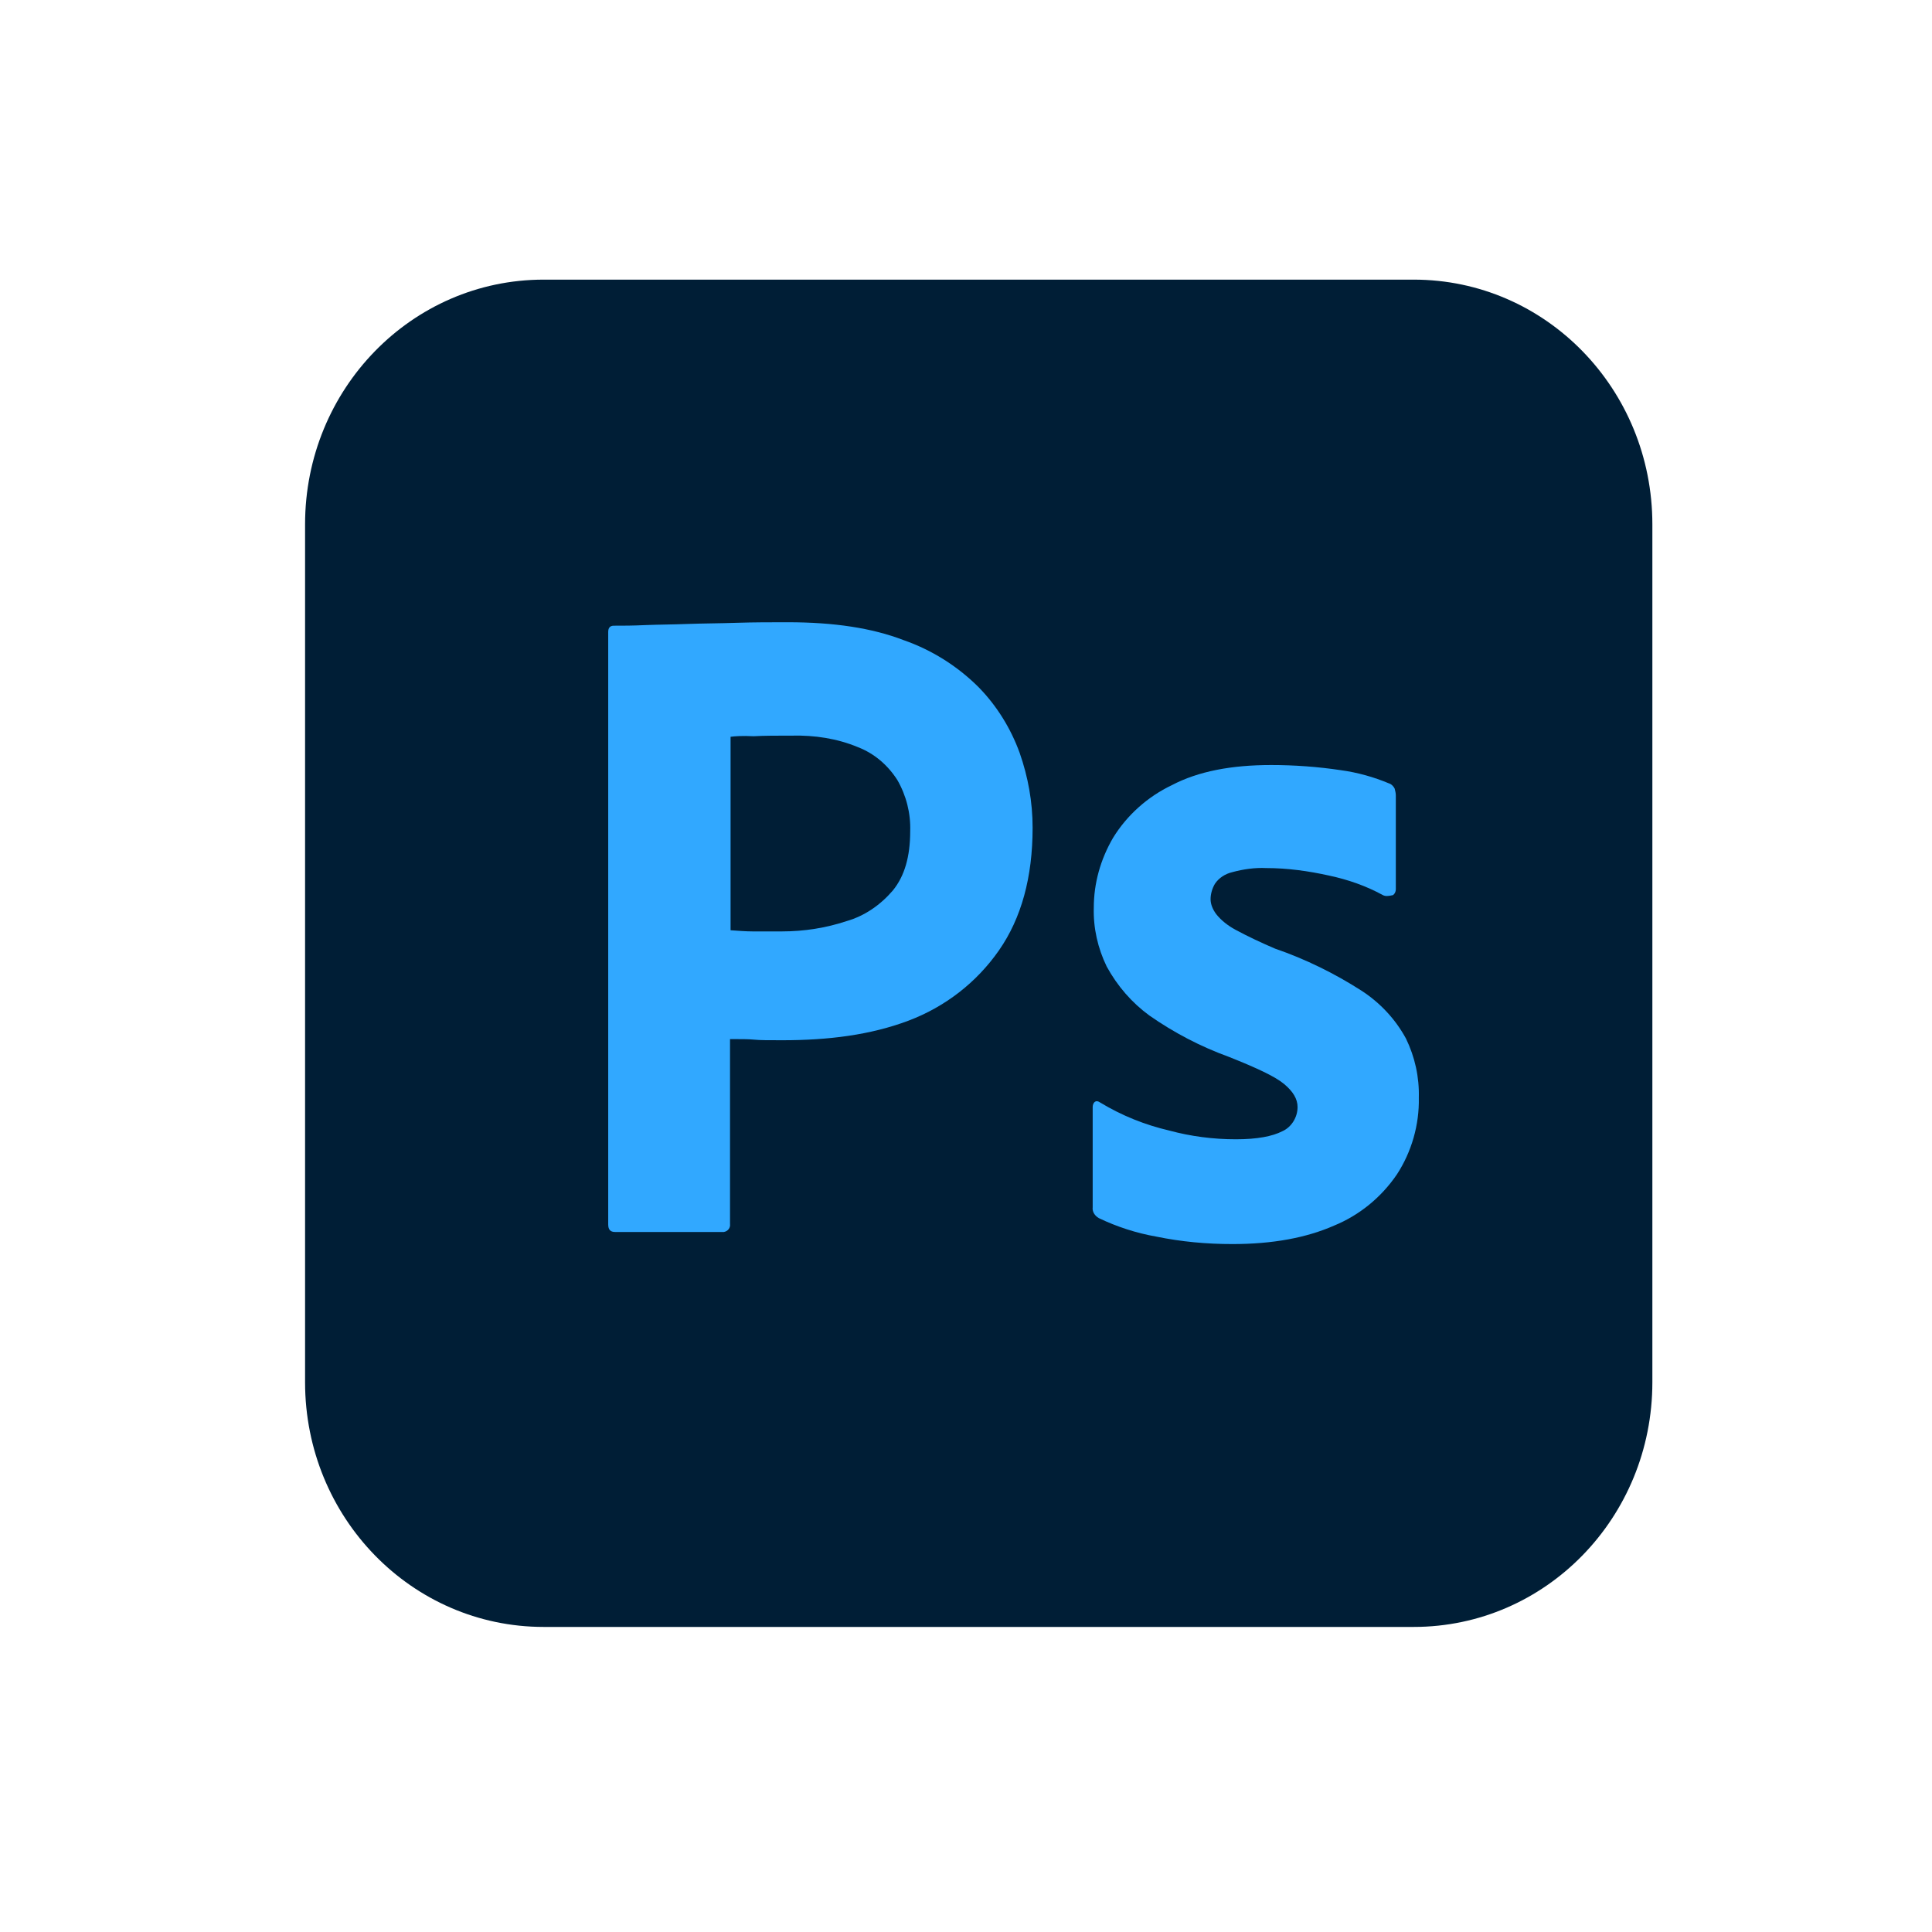
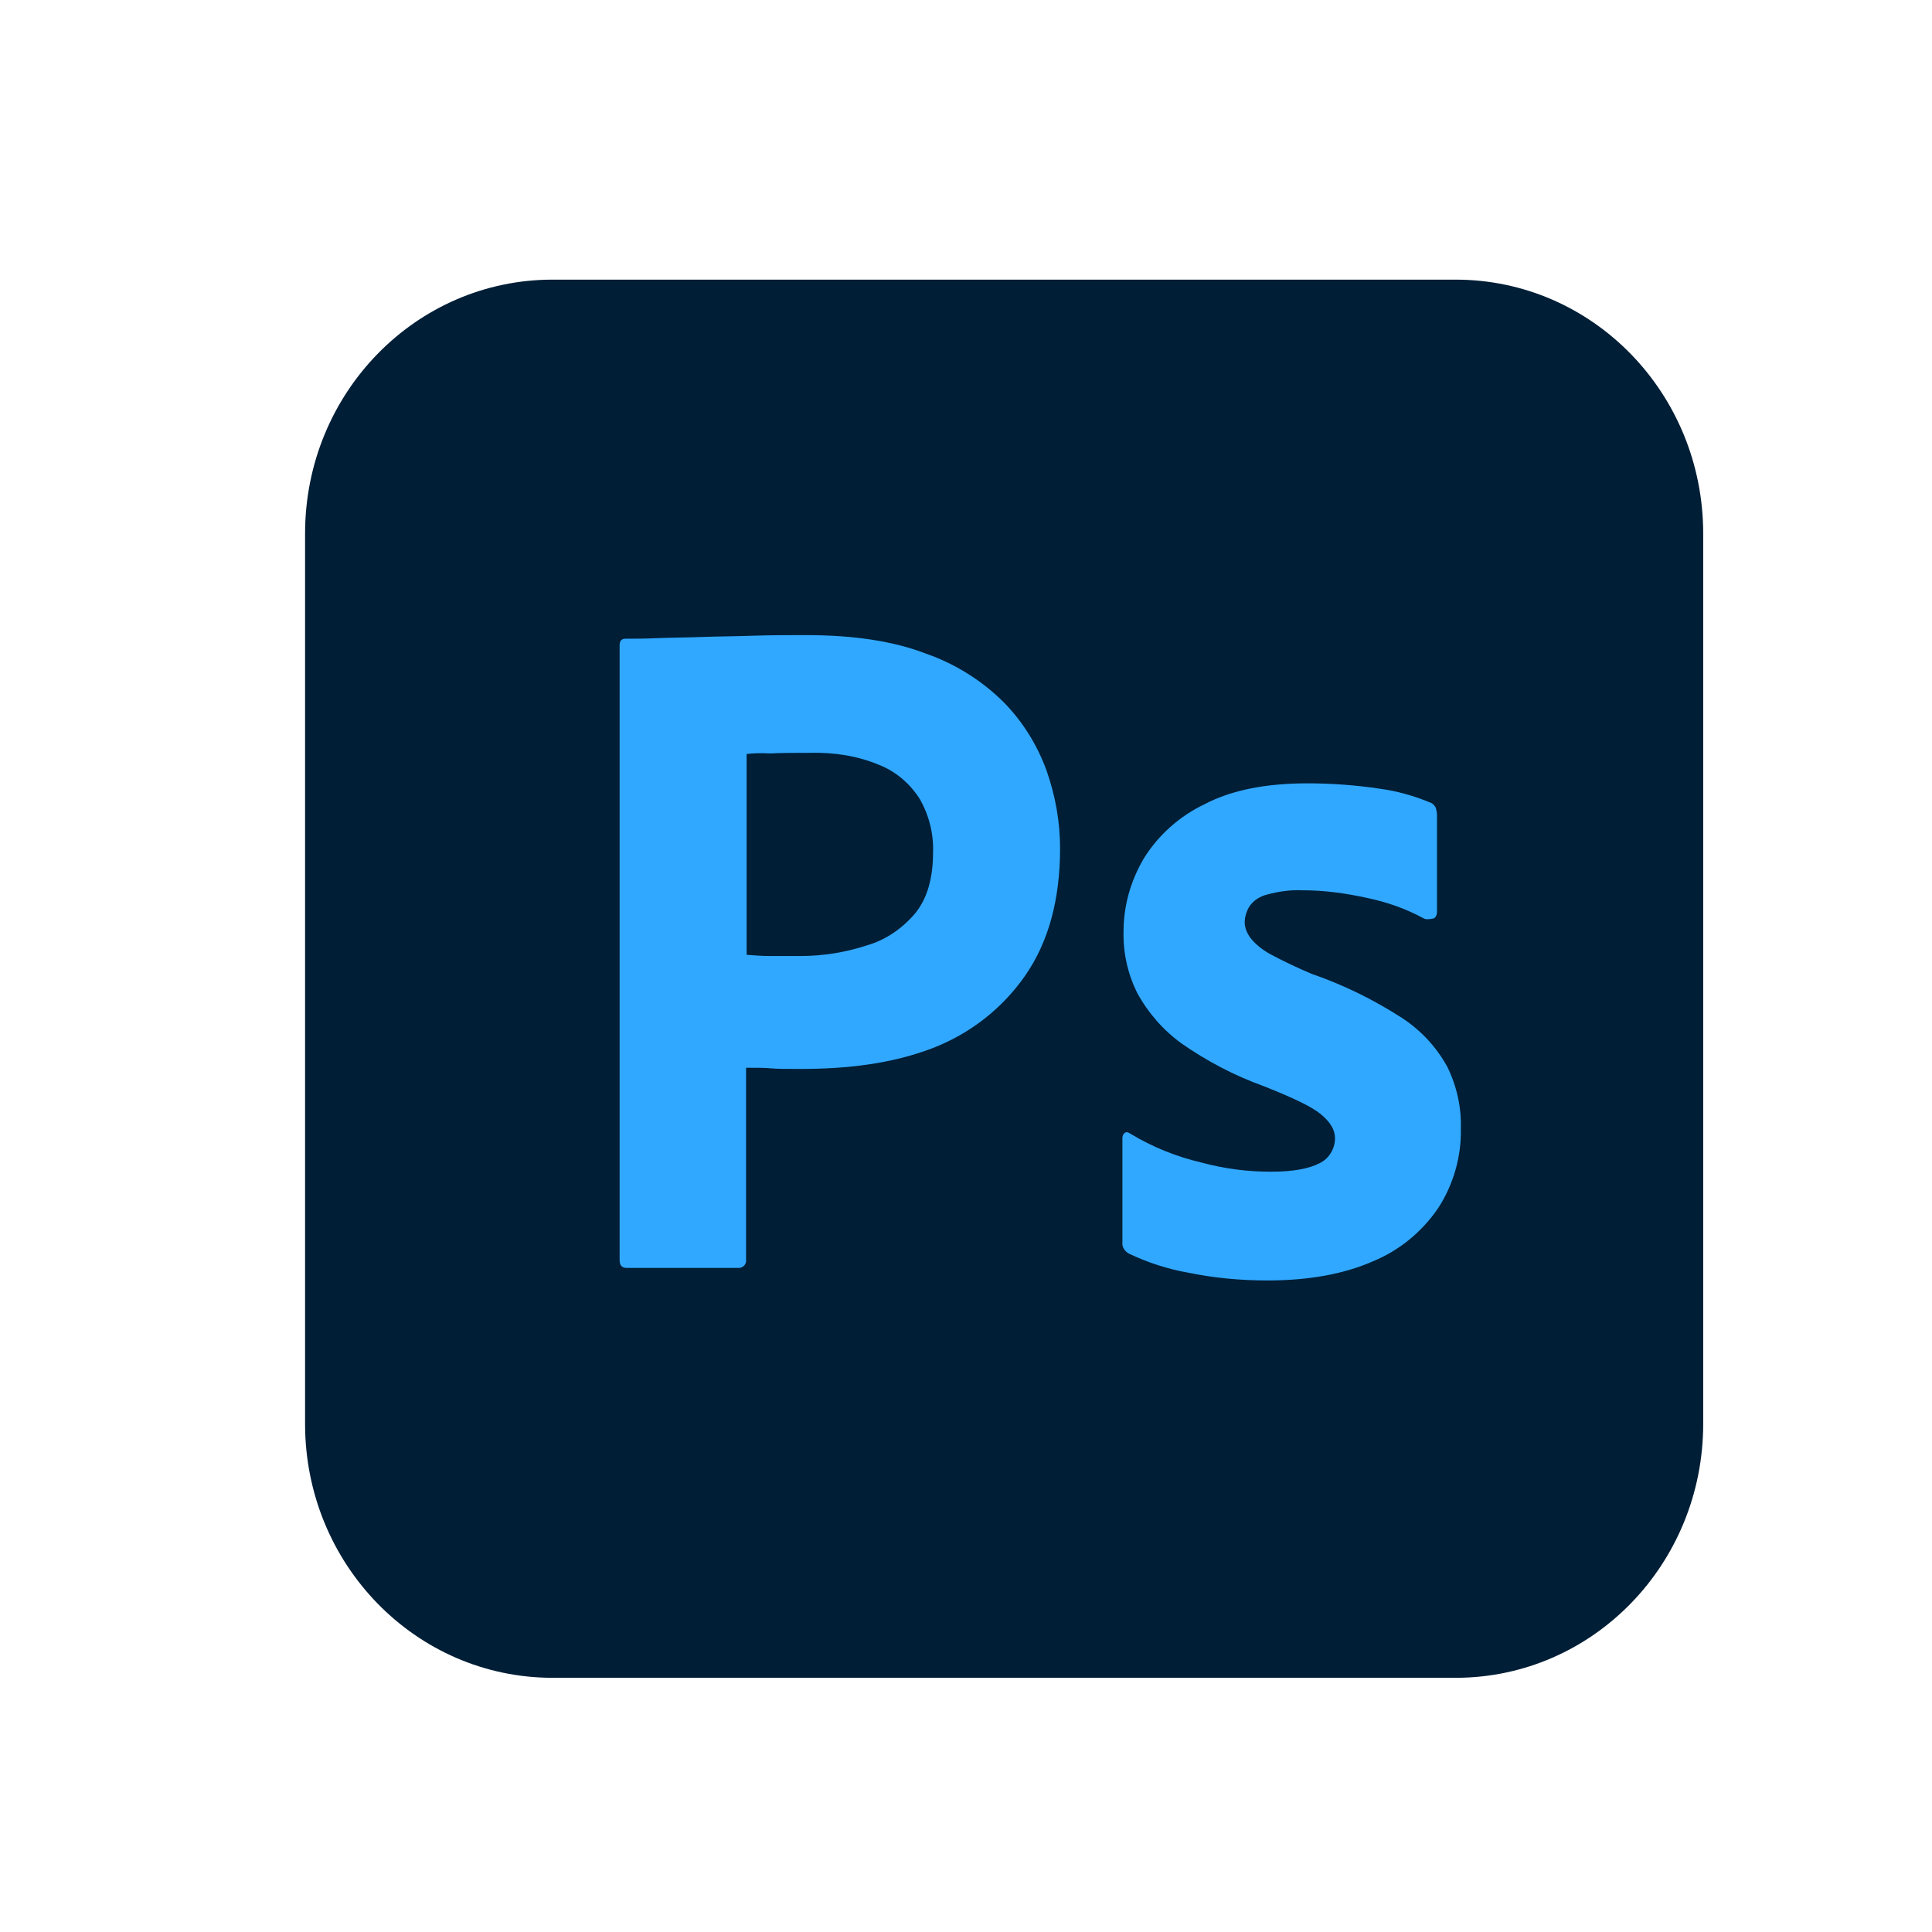
<svg xmlns="http://www.w3.org/2000/svg" width="42" height="42" viewBox="0 0 42 42" fill="none">
-   <path d="M11.818 6.079H30.734C33.602 6.079 35.921 8.457 35.921 11.399V30.049C35.921 32.99 33.602 35.368 30.734 35.368H11.818C8.95 35.368 6.632 32.99 6.632 30.049V11.399C6.632 8.457 8.95 6.079 11.818 6.079Z" fill="#001E36" />
-   <path d="M13.222 26.619V13.739C13.222 13.652 13.258 13.602 13.344 13.602C13.551 13.602 13.746 13.602 14.027 13.589C14.32 13.577 14.625 13.577 14.955 13.564C15.284 13.552 15.638 13.552 16.016 13.539C16.395 13.527 16.761 13.527 17.127 13.527C18.128 13.527 18.958 13.652 19.641 13.915C20.251 14.127 20.813 14.478 21.276 14.941C21.667 15.341 21.972 15.83 22.167 16.368C22.35 16.893 22.448 17.432 22.448 17.995C22.448 19.072 22.204 19.96 21.716 20.661C21.227 21.362 20.544 21.888 19.751 22.188C18.921 22.501 18.006 22.614 17.005 22.614C16.712 22.614 16.517 22.614 16.395 22.601C16.273 22.589 16.102 22.589 15.87 22.589V26.607C15.882 26.694 15.821 26.769 15.736 26.782C15.723 26.782 15.711 26.782 15.687 26.782H13.368C13.271 26.782 13.222 26.732 13.222 26.619ZM15.882 16.017V20.223C16.053 20.235 16.212 20.248 16.358 20.248H17.005C17.481 20.248 17.957 20.173 18.408 20.023C18.799 19.91 19.141 19.672 19.409 19.359C19.665 19.046 19.787 18.621 19.787 18.07C19.8 17.682 19.702 17.294 19.507 16.956C19.299 16.631 19.006 16.38 18.652 16.243C18.201 16.055 17.713 15.98 17.212 15.992C16.895 15.992 16.614 15.992 16.383 16.005C16.139 15.992 15.968 16.005 15.882 16.017Z" fill="#31A8FF" />
-   <path d="M30.063 19.459C29.697 19.259 29.306 19.122 28.892 19.034C28.44 18.934 27.988 18.871 27.525 18.871C27.281 18.859 27.024 18.896 26.793 18.959C26.634 18.996 26.5 19.084 26.414 19.209C26.353 19.309 26.317 19.434 26.317 19.547C26.317 19.66 26.365 19.772 26.439 19.872C26.548 20.01 26.695 20.123 26.854 20.21C27.134 20.361 27.427 20.498 27.72 20.623C28.379 20.849 29.014 21.162 29.599 21.537C30.002 21.8 30.332 22.151 30.564 22.576C30.759 22.977 30.856 23.415 30.844 23.865C30.856 24.454 30.686 25.042 30.368 25.53C30.027 26.031 29.551 26.419 29.001 26.644C28.403 26.907 27.671 27.045 26.793 27.045C26.231 27.045 25.682 26.995 25.133 26.882C24.706 26.807 24.279 26.669 23.888 26.481C23.802 26.431 23.741 26.344 23.754 26.244V24.066C23.754 24.028 23.766 23.978 23.802 23.953C23.839 23.928 23.876 23.941 23.912 23.965C24.388 24.253 24.889 24.454 25.426 24.579C25.889 24.704 26.378 24.767 26.866 24.767C27.329 24.767 27.659 24.704 27.879 24.591C28.074 24.504 28.208 24.291 28.208 24.066C28.208 23.89 28.11 23.728 27.915 23.565C27.72 23.402 27.317 23.215 26.719 22.977C26.097 22.751 25.523 22.451 24.986 22.076C24.608 21.8 24.291 21.437 24.059 21.012C23.864 20.611 23.766 20.173 23.778 19.735C23.778 19.197 23.925 18.683 24.193 18.22C24.498 17.72 24.95 17.319 25.474 17.069C26.048 16.768 26.768 16.631 27.635 16.631C28.135 16.631 28.648 16.668 29.148 16.743C29.514 16.793 29.868 16.893 30.197 17.031C30.246 17.044 30.295 17.094 30.319 17.144C30.332 17.194 30.344 17.244 30.344 17.294V19.334C30.344 19.384 30.319 19.434 30.283 19.459C30.173 19.485 30.112 19.485 30.063 19.459Z" fill="#31A8FF" />
+   <path d="M12.014 6.079H31.644C34.62 6.079 37.026 8.547 37.026 11.599V30.953C37.026 34.006 34.62 36.474 31.644 36.474H12.014C9.038 36.474 6.632 34.006 6.632 30.953V11.599C6.632 8.547 9.038 6.079 12.014 6.079Z" fill="#001E36" />
+   <path d="M13.47 27.394V14.028C13.47 13.937 13.508 13.885 13.597 13.885C13.812 13.885 14.015 13.885 14.306 13.872C14.61 13.86 14.927 13.86 15.269 13.847C15.611 13.834 15.978 13.834 16.371 13.82C16.763 13.807 17.143 13.807 17.523 13.807C18.561 13.807 19.423 13.937 20.132 14.21C20.765 14.431 21.348 14.795 21.829 15.275C22.234 15.691 22.551 16.198 22.753 16.756C22.943 17.302 23.045 17.86 23.045 18.445C23.045 19.562 22.791 20.484 22.285 21.211C21.778 21.939 21.069 22.484 20.246 22.796C19.385 23.121 18.435 23.238 17.396 23.238C17.092 23.238 16.89 23.238 16.763 23.225C16.637 23.212 16.459 23.212 16.219 23.212V27.381C16.231 27.472 16.168 27.55 16.079 27.563C16.067 27.563 16.054 27.563 16.029 27.563H13.622C13.521 27.563 13.47 27.511 13.47 27.394ZM16.231 16.392V20.757C16.409 20.77 16.573 20.783 16.725 20.783H17.396C17.89 20.783 18.384 20.705 18.853 20.549C19.258 20.432 19.613 20.185 19.891 19.86C20.157 19.536 20.284 19.094 20.284 18.523C20.297 18.12 20.195 17.717 19.993 17.366C19.777 17.029 19.473 16.769 19.106 16.626C18.637 16.431 18.131 16.353 17.612 16.366C17.282 16.366 16.991 16.366 16.75 16.379C16.497 16.366 16.32 16.379 16.231 16.392Z" fill="#31A8FF" />
+   <path d="M30.947 19.964C30.567 19.756 30.162 19.614 29.732 19.523C29.263 19.419 28.794 19.354 28.313 19.354C28.06 19.341 27.794 19.38 27.553 19.445C27.389 19.484 27.249 19.575 27.161 19.705C27.097 19.808 27.059 19.938 27.059 20.055C27.059 20.172 27.11 20.289 27.186 20.393C27.3 20.536 27.452 20.653 27.617 20.744C27.908 20.9 28.212 21.043 28.516 21.172C29.2 21.406 29.858 21.731 30.466 22.121C30.884 22.393 31.226 22.757 31.467 23.199C31.669 23.614 31.771 24.069 31.758 24.537C31.771 25.147 31.593 25.758 31.264 26.264C30.909 26.784 30.416 27.186 29.846 27.42C29.225 27.693 28.465 27.836 27.553 27.836C26.971 27.836 26.401 27.784 25.831 27.667C25.388 27.589 24.944 27.446 24.539 27.251C24.451 27.199 24.387 27.108 24.4 27.005V24.744C24.4 24.705 24.413 24.654 24.451 24.628C24.488 24.602 24.526 24.614 24.564 24.64C25.058 24.939 25.578 25.147 26.135 25.277C26.616 25.407 27.123 25.472 27.629 25.472C28.11 25.472 28.453 25.407 28.68 25.29C28.883 25.199 29.022 24.978 29.022 24.744C29.022 24.562 28.921 24.394 28.718 24.225C28.516 24.056 28.098 23.861 27.477 23.614C26.831 23.381 26.236 23.069 25.679 22.679C25.286 22.393 24.957 22.017 24.716 21.575C24.514 21.159 24.413 20.705 24.425 20.25C24.425 19.692 24.577 19.159 24.856 18.678C25.172 18.159 25.641 17.743 26.186 17.483C26.781 17.172 27.528 17.029 28.427 17.029C28.946 17.029 29.478 17.068 29.997 17.146C30.378 17.198 30.745 17.302 31.087 17.445C31.137 17.457 31.188 17.509 31.213 17.561C31.226 17.613 31.239 17.665 31.239 17.717V19.834C31.239 19.886 31.213 19.938 31.175 19.964C31.061 19.99 30.998 19.99 30.947 19.964Z" fill="#31A8FF" />
</svg>
